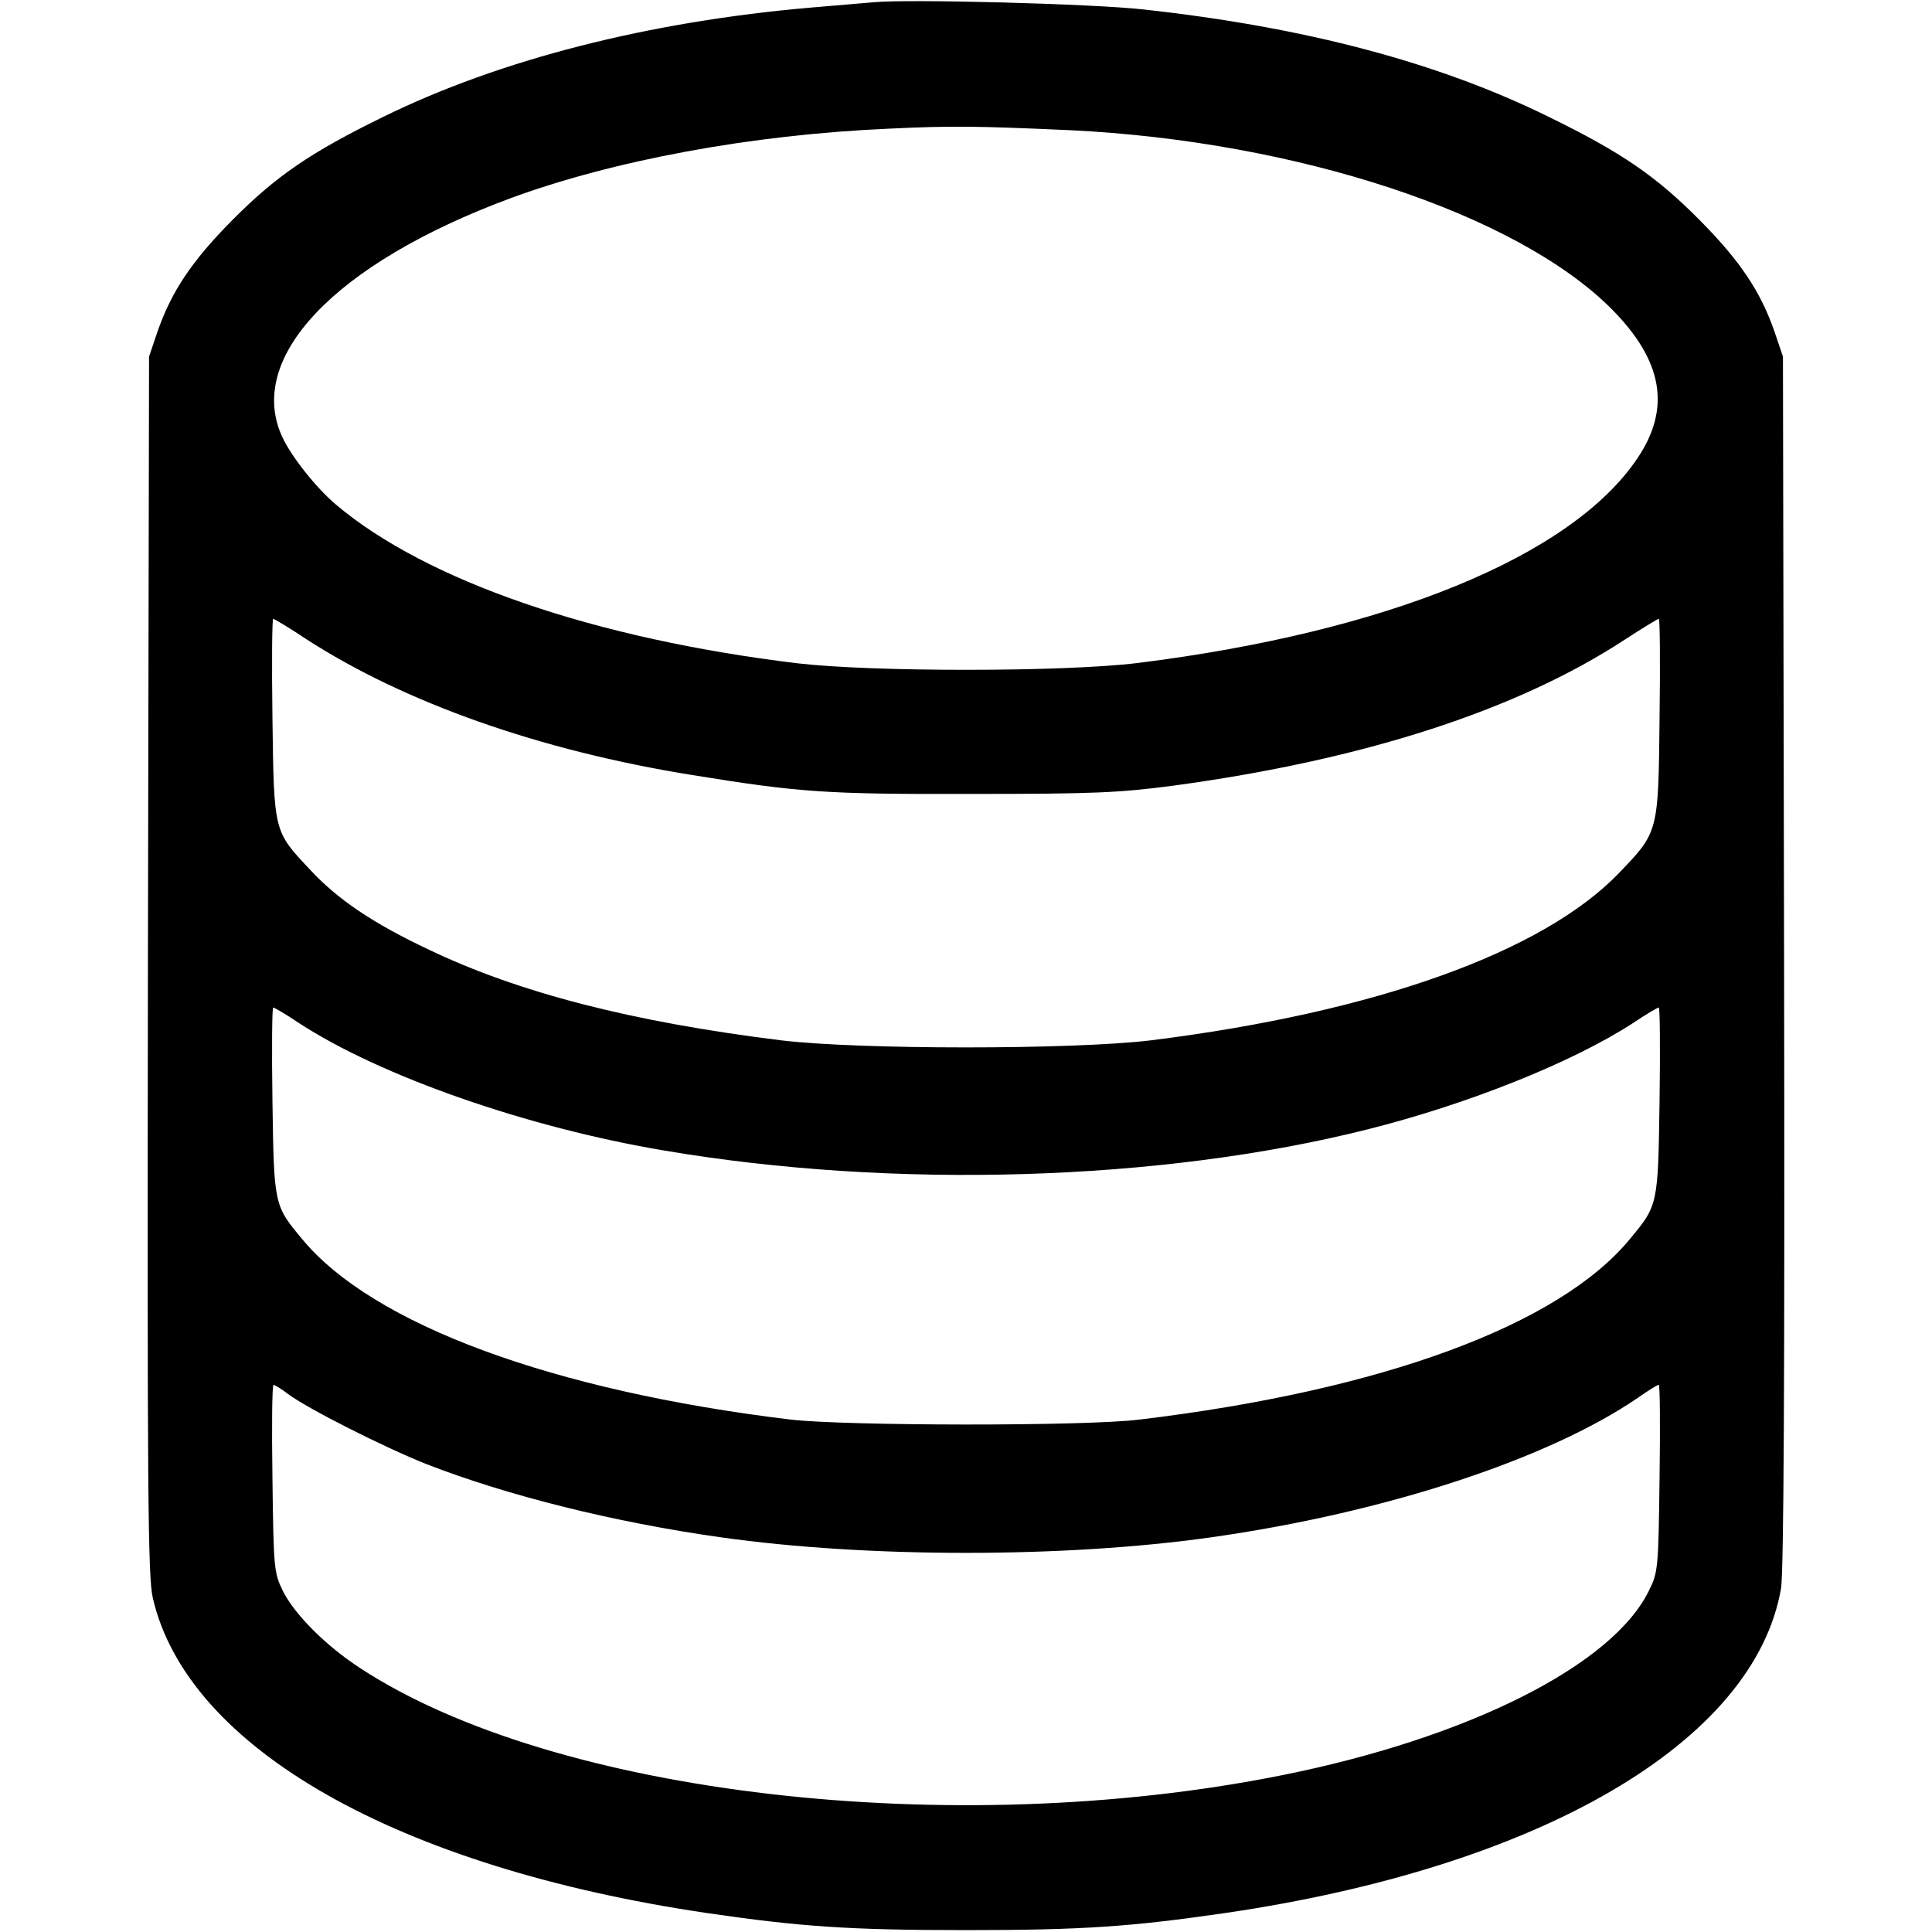
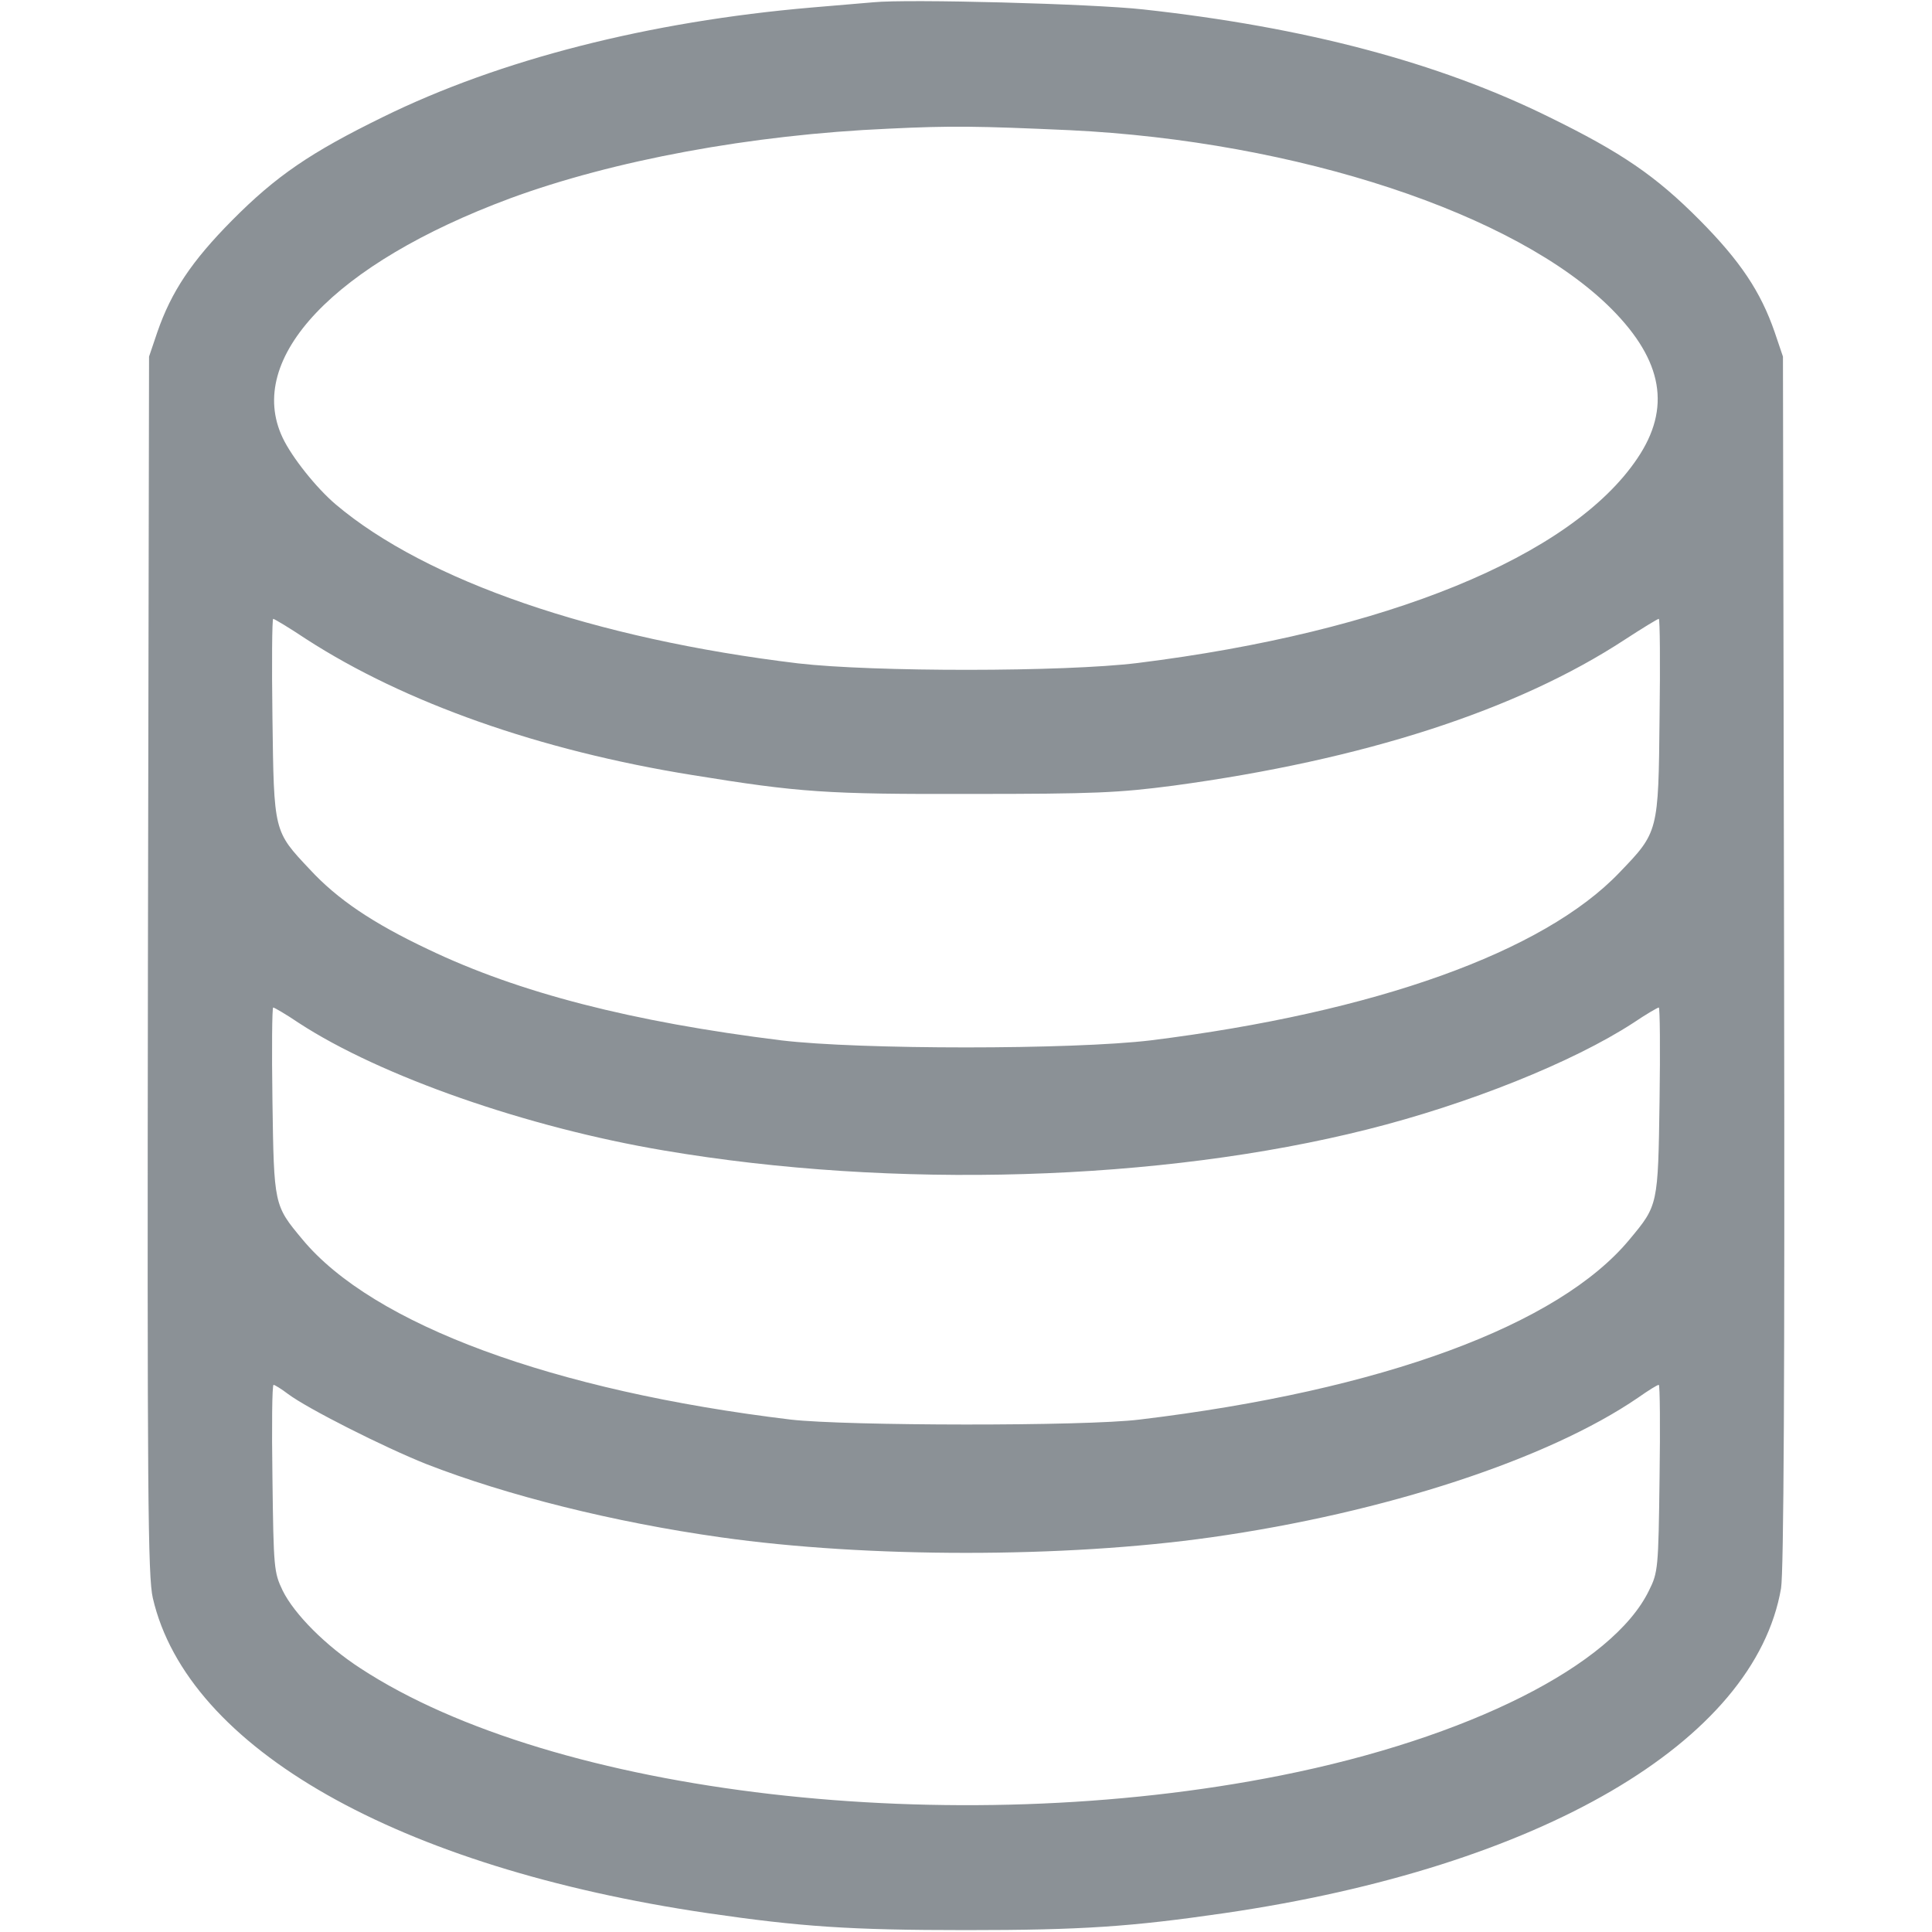
<svg xmlns="http://www.w3.org/2000/svg" version="1.0" width="512pt" height="512pt" viewBox="0 0 512 512" preserveAspectRatio="xMidYMid meet">
-   <g transform="translate(0,512) scale(0.1,-0.1)" fill="#000000" stroke="none">
+   <g transform="translate(0,512) scale(0.1,-0.1)" fill="#8b9196" stroke="none">
    <path d="M2315 5114 c-22 -2 -96 -8 -165 -14 -430 -37 -826 -138 -1135 -290 -192 -94 -283 -156 -400 -274 -107 -108 -161 -189 -198 -296 l-22 -65 -3 -1613 c-2 -1405 0 -1621 13 -1677 92 -398 649 -714 1470 -835 247 -36 377 -45 685 -45 308 0 437 9 685 45 837 122 1405 454 1475 861 7 45 10 542 8 1664 l-3 1600 -22 65 c-37 107 -91 188 -198 296 -117 118 -208 180 -400 274 -294 145 -647 238 -1075 285 -135 15 -624 28 -715 19z m520 -339 c602 -29 1184 -221 1436 -474 136 -137 158 -263 68 -396 -175 -260 -665 -460 -1324 -542 -195 -24 -702 -24 -900 -1 -540 65 -986 219 -1225 421 -52 44 -117 126 -141 177 -100 211 137 461 602 634 274 101 639 169 1004 185 166 8 235 7 480 -4z m-2023 -1349 c260 -168 618 -295 1023 -360 284 -46 353 -51 740 -50 325 0 390 3 535 22 502 68 909 199 1196 387 46 30 87 55 90 55 3 0 4 -118 2 -262 -3 -303 -3 -303 -106 -410 -201 -211 -648 -371 -1242 -445 -207 -25 -773 -25 -980 0 -395 49 -695 126 -935 241 -148 70 -241 133 -314 212 -96 102 -95 98 -99 402 -2 144 -1 262 2 262 3 0 43 -24 88 -54z m-20 -1017 c216 -141 605 -277 968 -338 607 -103 1316 -82 1864 56 267 67 544 178 704 282 34 23 65 41 68 41 3 0 4 -111 2 -247 -4 -277 -4 -277 -79 -367 -188 -228 -657 -401 -1299 -478 -144 -18 -778 -17 -925 0 -630 76 -1107 252 -1294 478 -75 90 -75 90 -79 367 -2 136 -1 247 2 247 3 0 34 -18 68 -41z m-29 -983 c52 -39 254 -141 367 -186 213 -83 496 -154 780 -194 388 -55 912 -55 1300 0 460 65 893 207 1131 370 27 19 51 34 55 34 3 0 4 -111 2 -247 -3 -239 -4 -250 -28 -298 -96 -198 -479 -391 -975 -490 -870 -174 -1927 -52 -2440 284 -91 59 -175 143 -206 206 -23 48 -24 59 -27 298 -2 136 -1 247 3 247 3 0 21 -11 38 -24z" />
  </g>
</svg>
